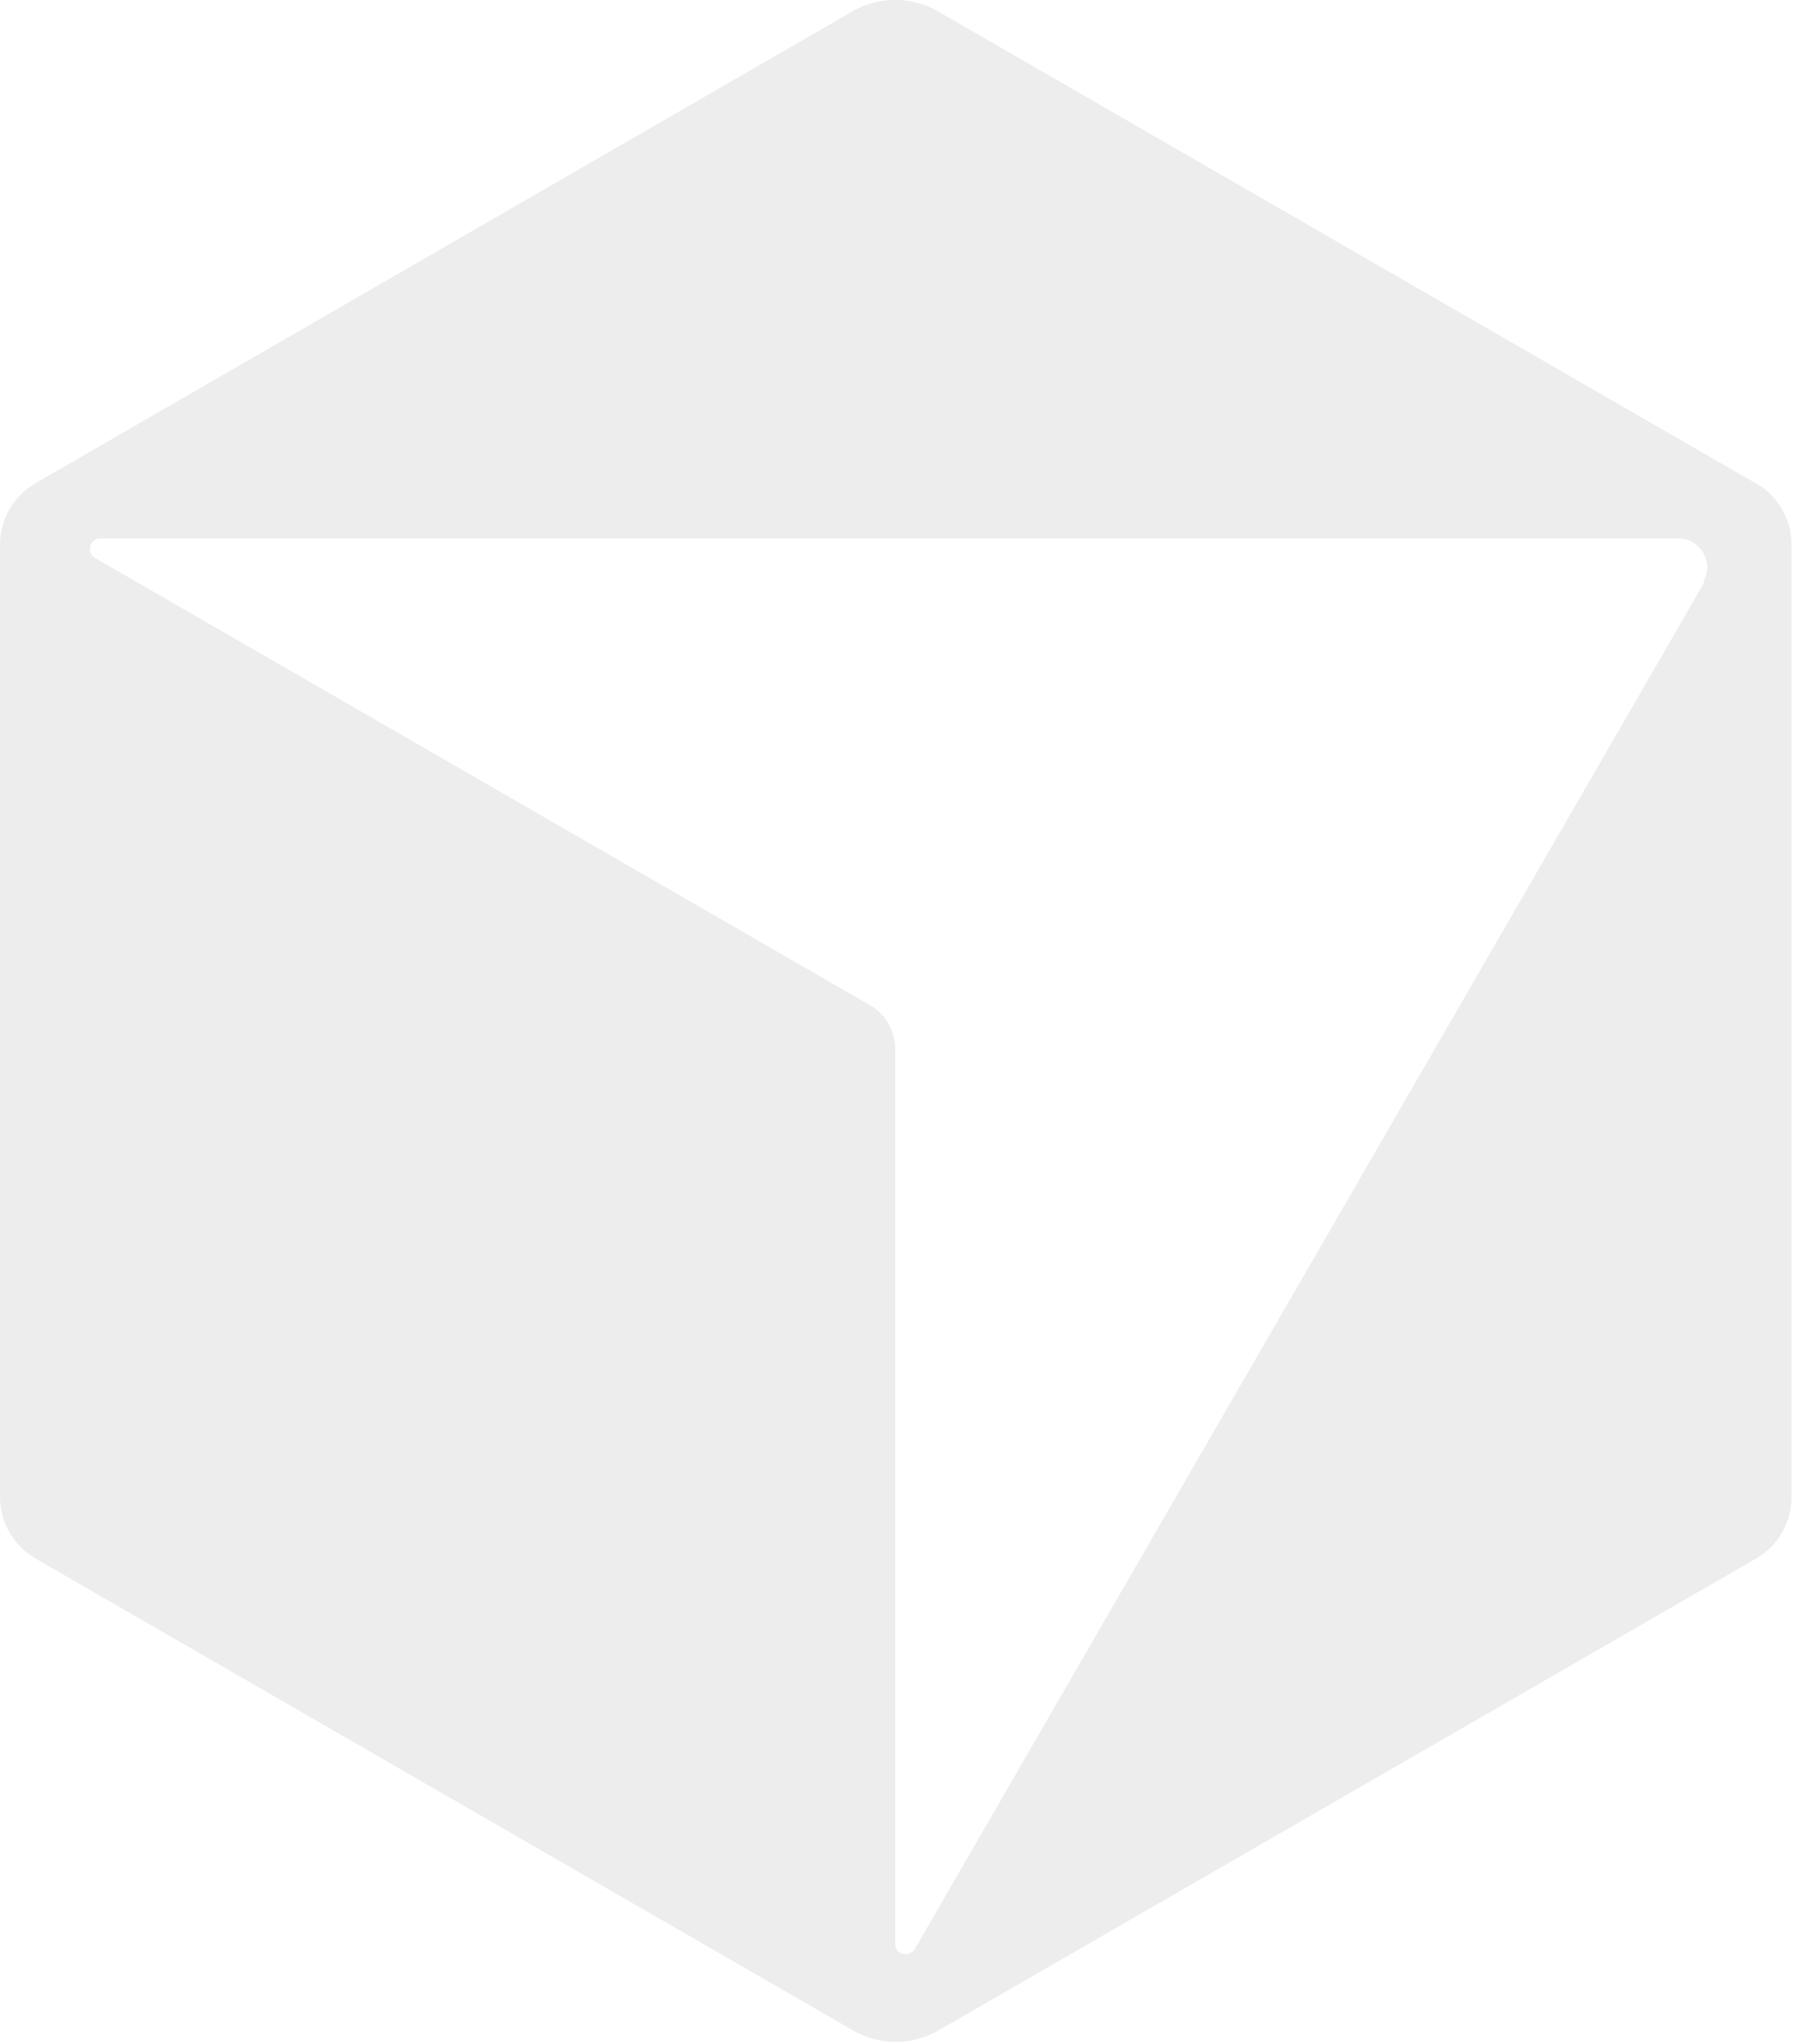
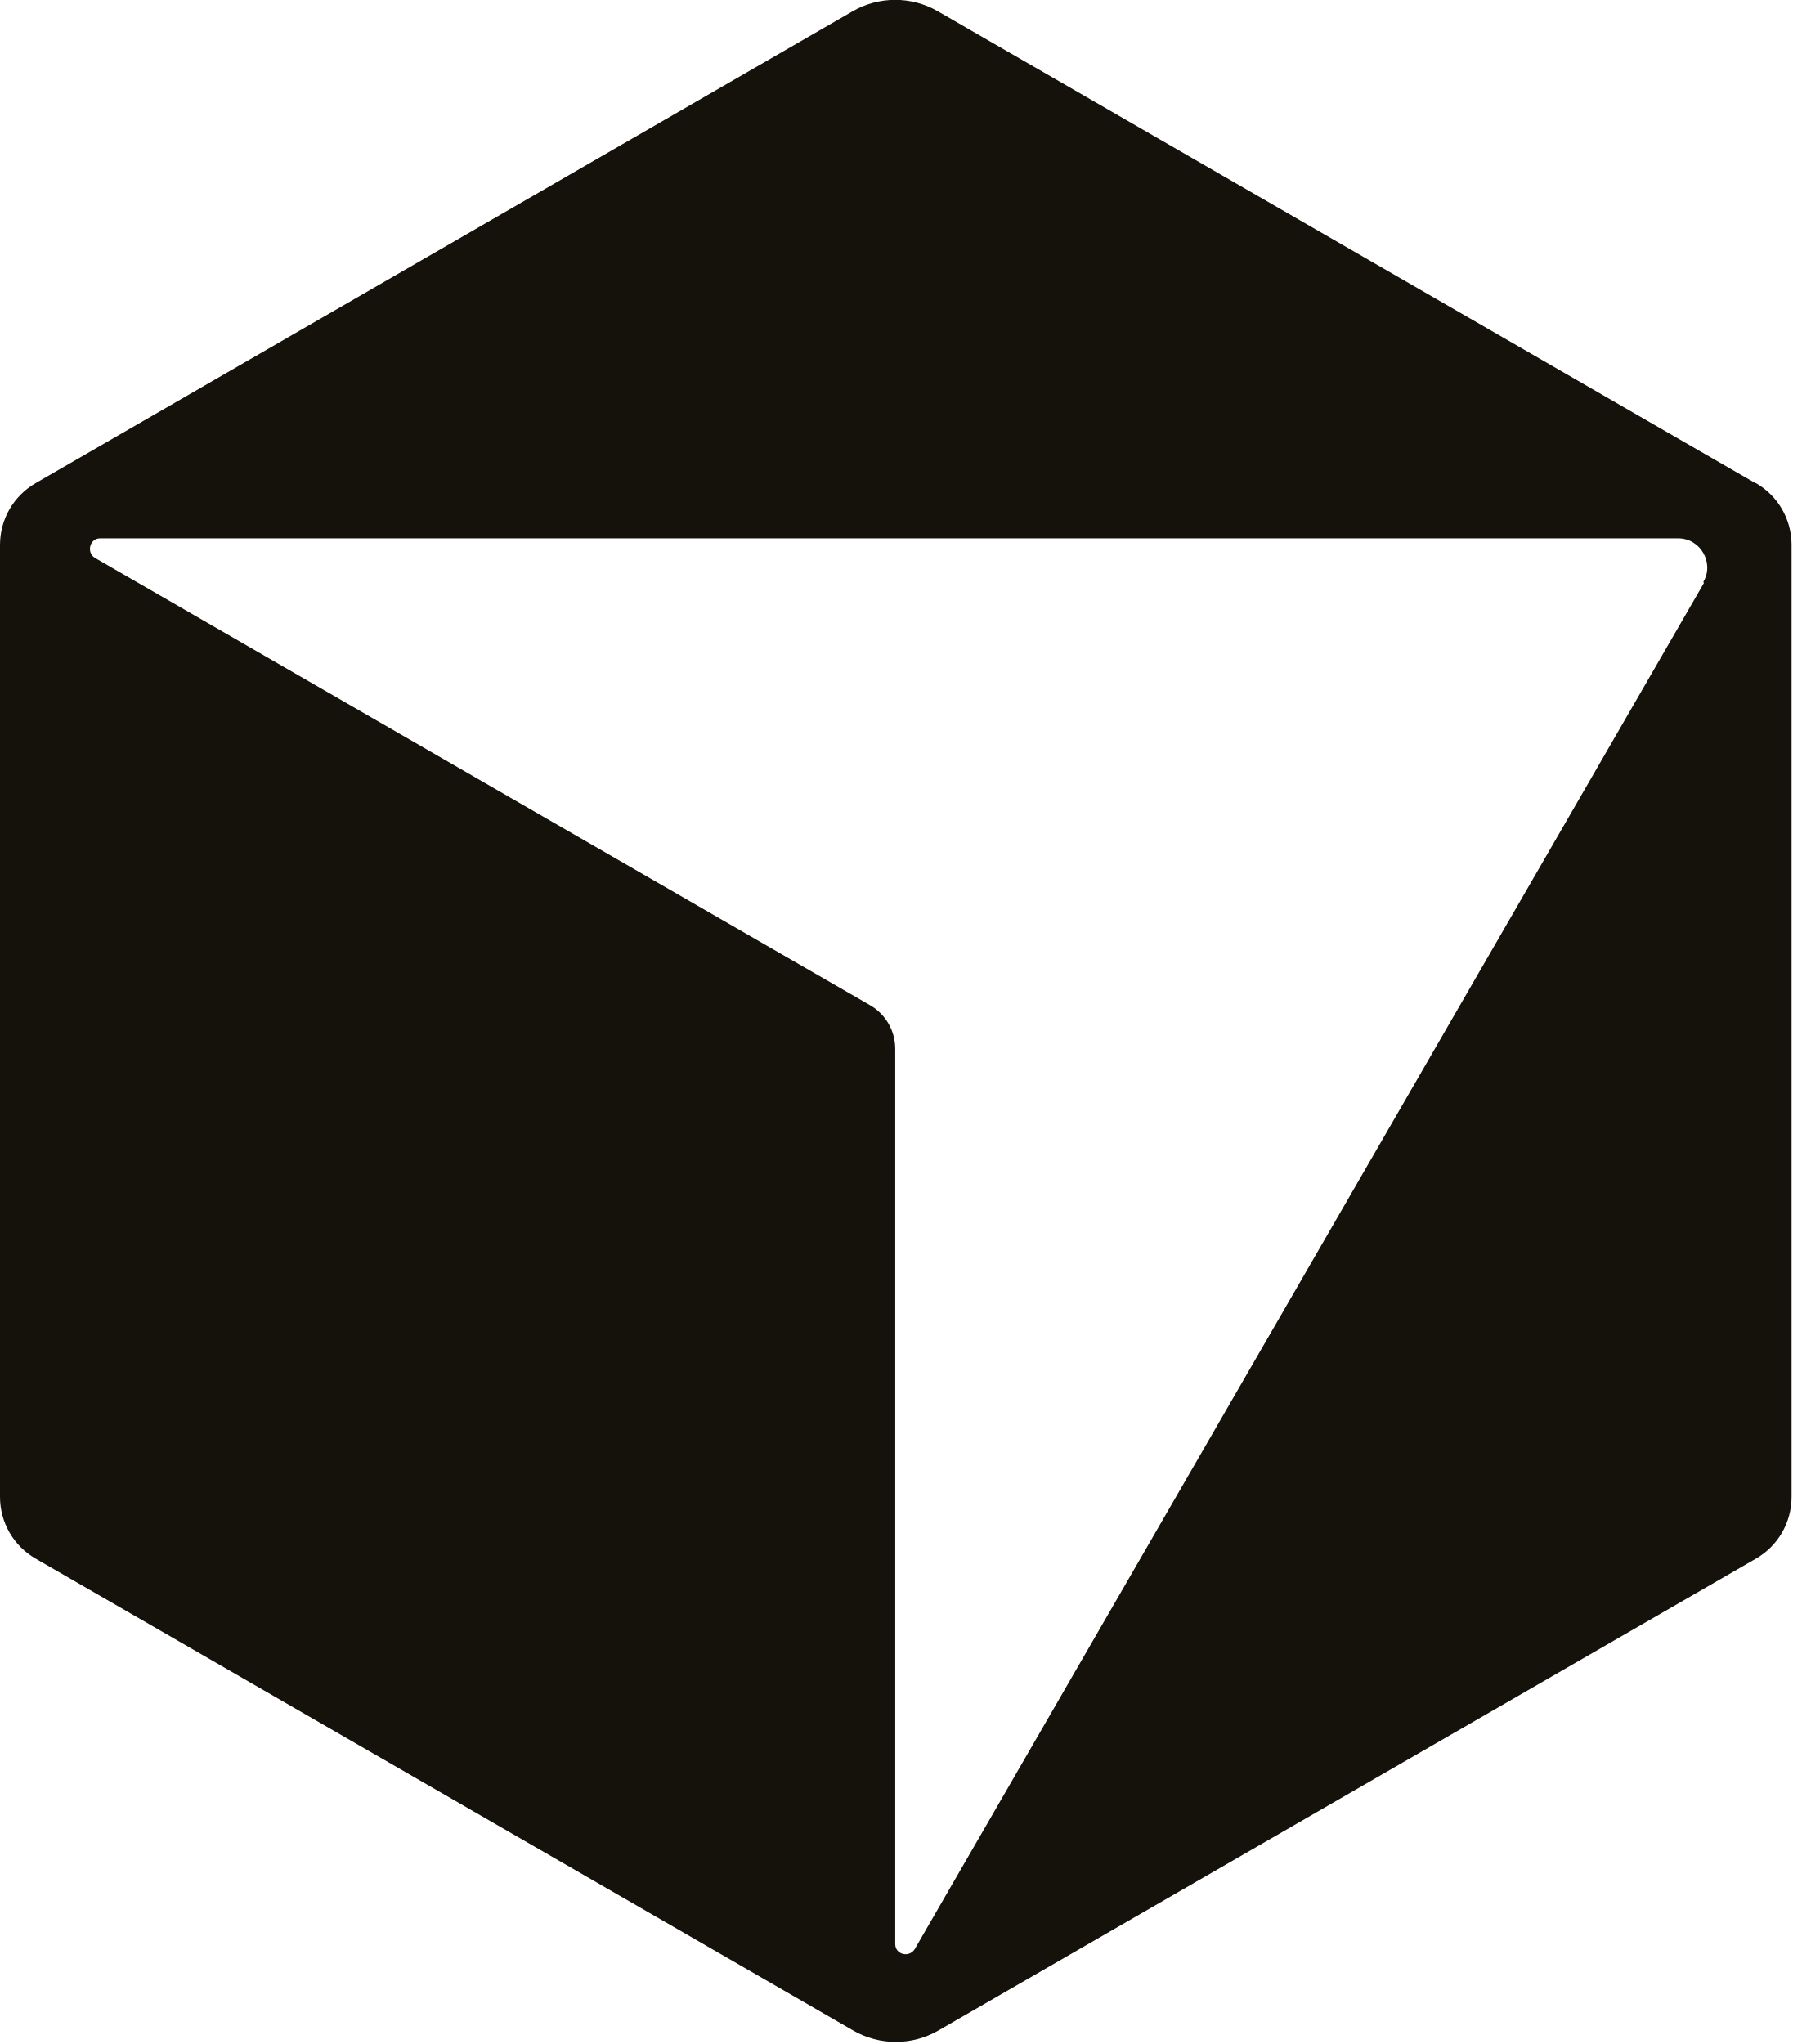
<svg xmlns="http://www.w3.org/2000/svg" viewBox="96 73 321 366">
-   <path d="M410.3 159.5l-146.4-84.5c-4.7-2.7-10.5-2.7-15.2 0L102.4 159.5c-4 2.3-6.4 6.5-6.4 11.1v170.4c0 4.6 2.4 8.8 6.4 11.1l146.4 84.5c4.7 2.7 10.5 2.7 15.2 0l146.4-84.5c4-2.3 6.4-6.5 6.4-11.1V170.6c0-4.6-2.4-8.8-6.4-11.1zm-9.2 17.9L259.8 422c-1 1.6-3.5 1-3.5-.9V260.8c0-3.2-1.7-6.2-4.5-7.8L113 172.9c-1.6-1-.9-3.5.9-3.5h282.6c4 0 6.5 4.4 4.5 7.8z" fill="#ededed" />
+   <path d="M410.3 159.5l-146.4-84.5c-4.7-2.7-10.5-2.7-15.2 0L102.4 159.5c-4 2.3-6.4 6.5-6.4 11.1v170.4c0 4.6 2.4 8.8 6.4 11.1l146.4 84.5c4.7 2.7 10.5 2.7 15.2 0l146.4-84.5c4-2.3 6.4-6.5 6.4-11.1V170.6c0-4.6-2.4-8.8-6.4-11.1zm-9.2 17.9L259.8 422c-1 1.6-3.5 1-3.5-.9V260.8c0-3.2-1.7-6.2-4.5-7.8L113 172.9c-1.6-1-.9-3.5.9-3.5h282.6c4 0 6.5 4.4 4.5 7.8z" fill="#14120b" />
</svg>
